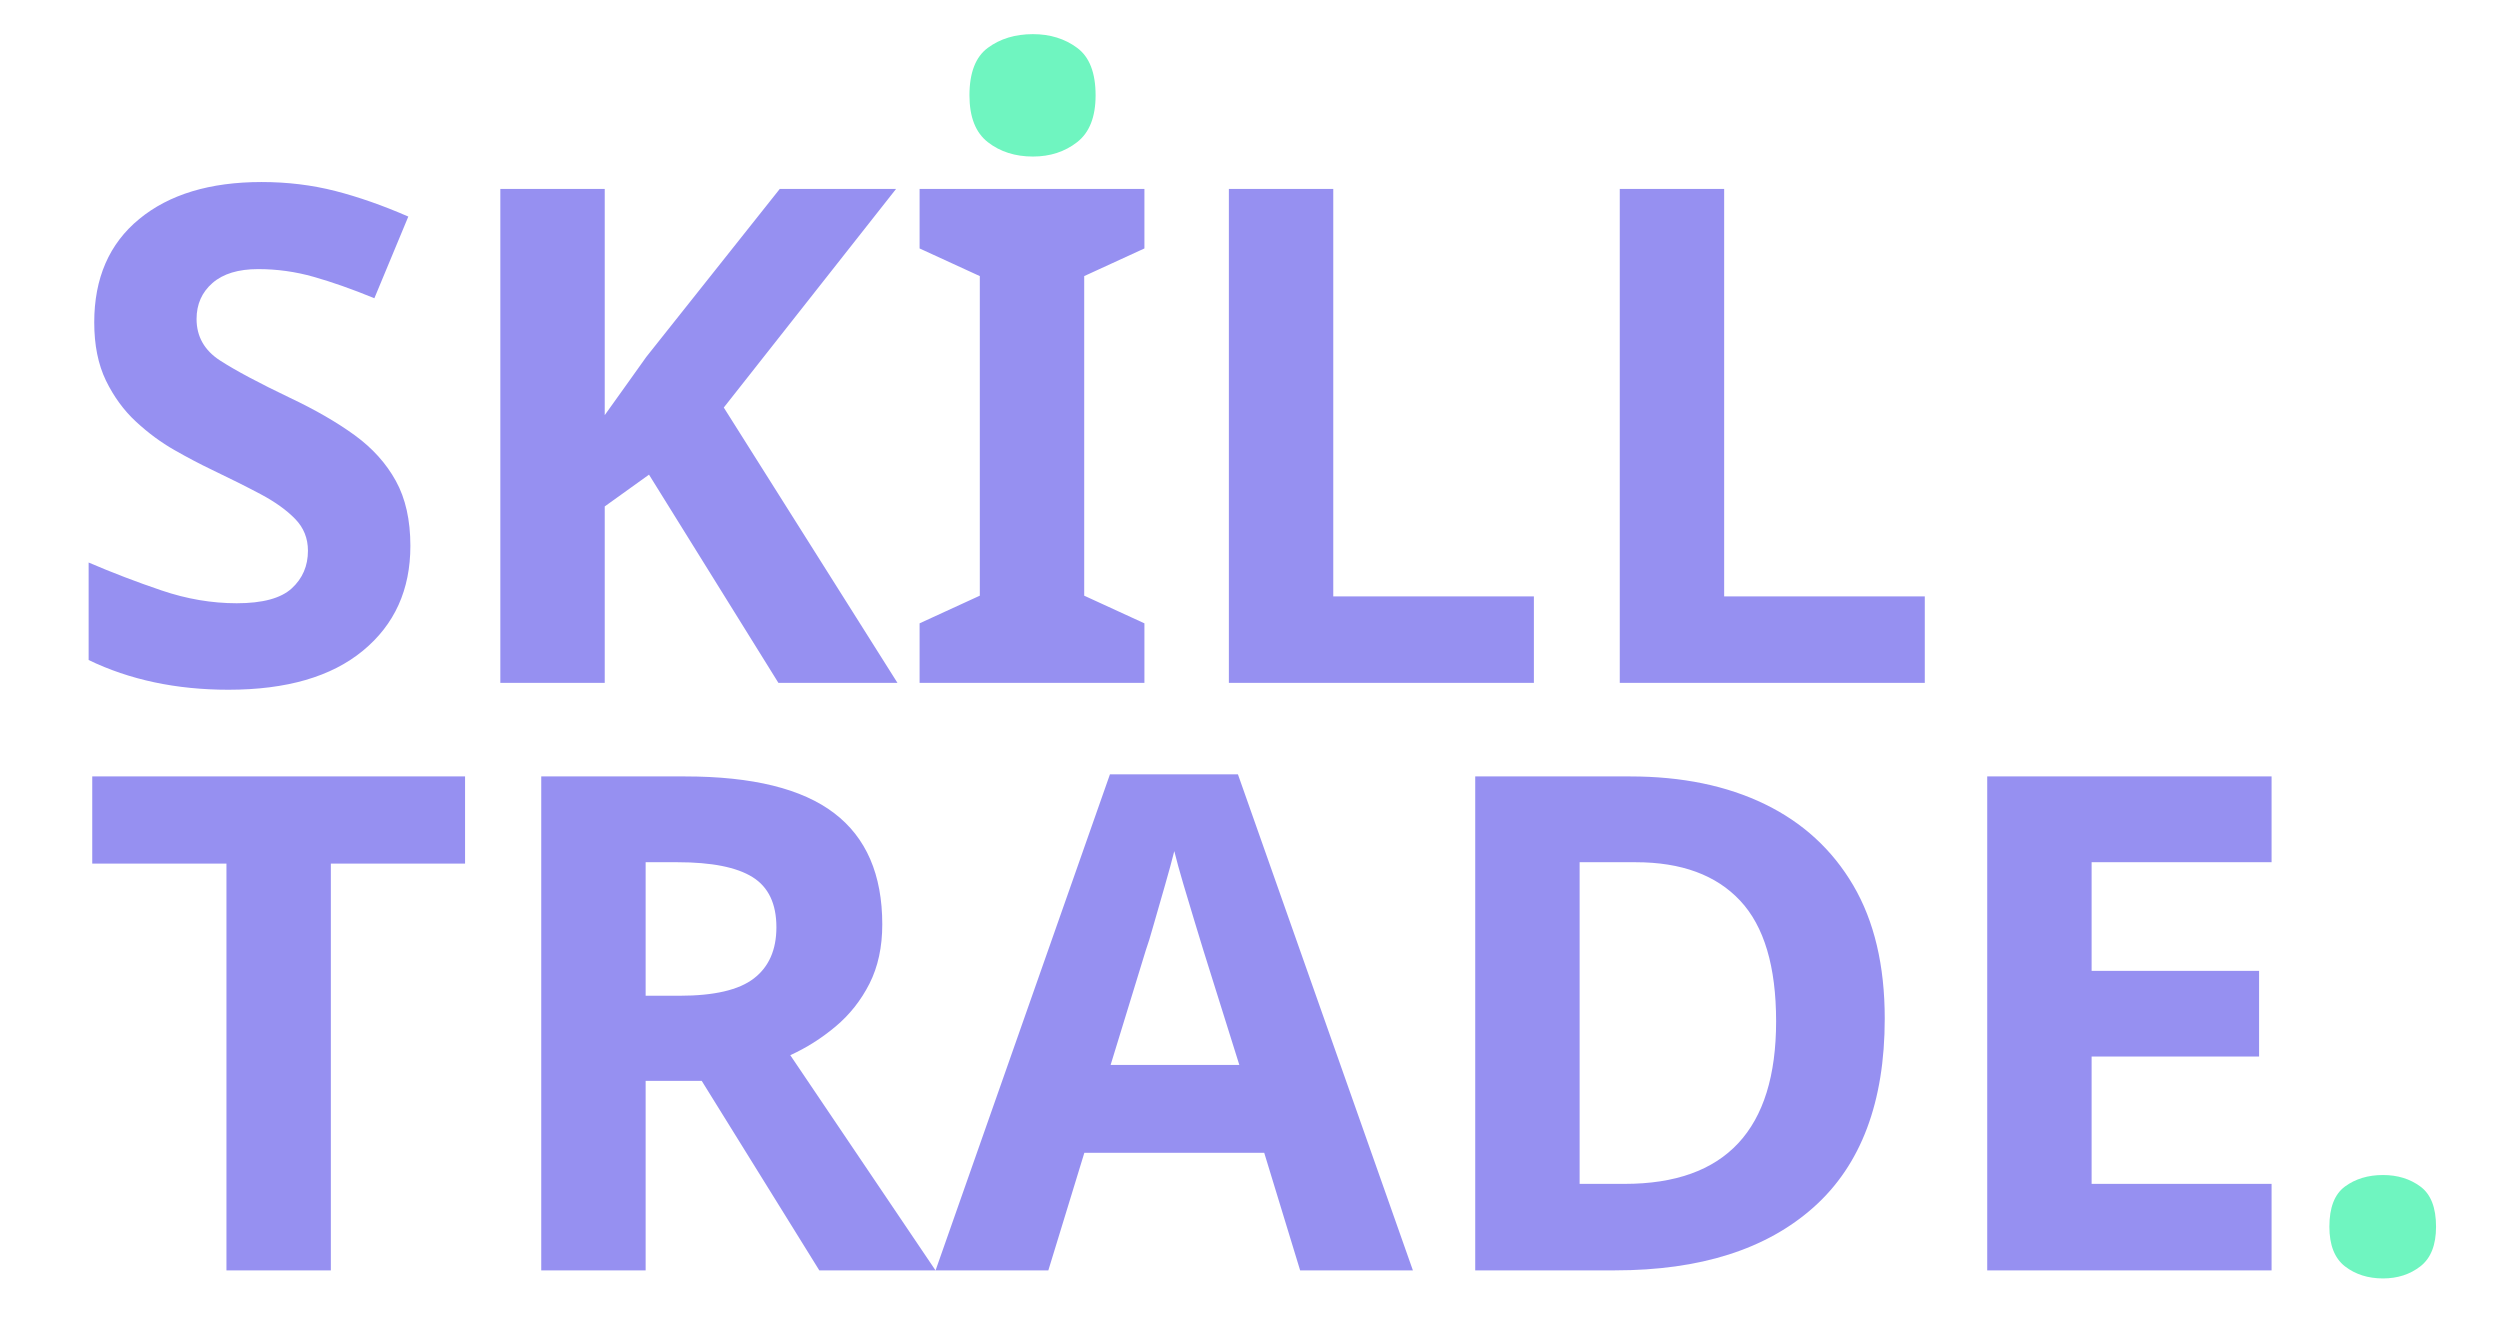
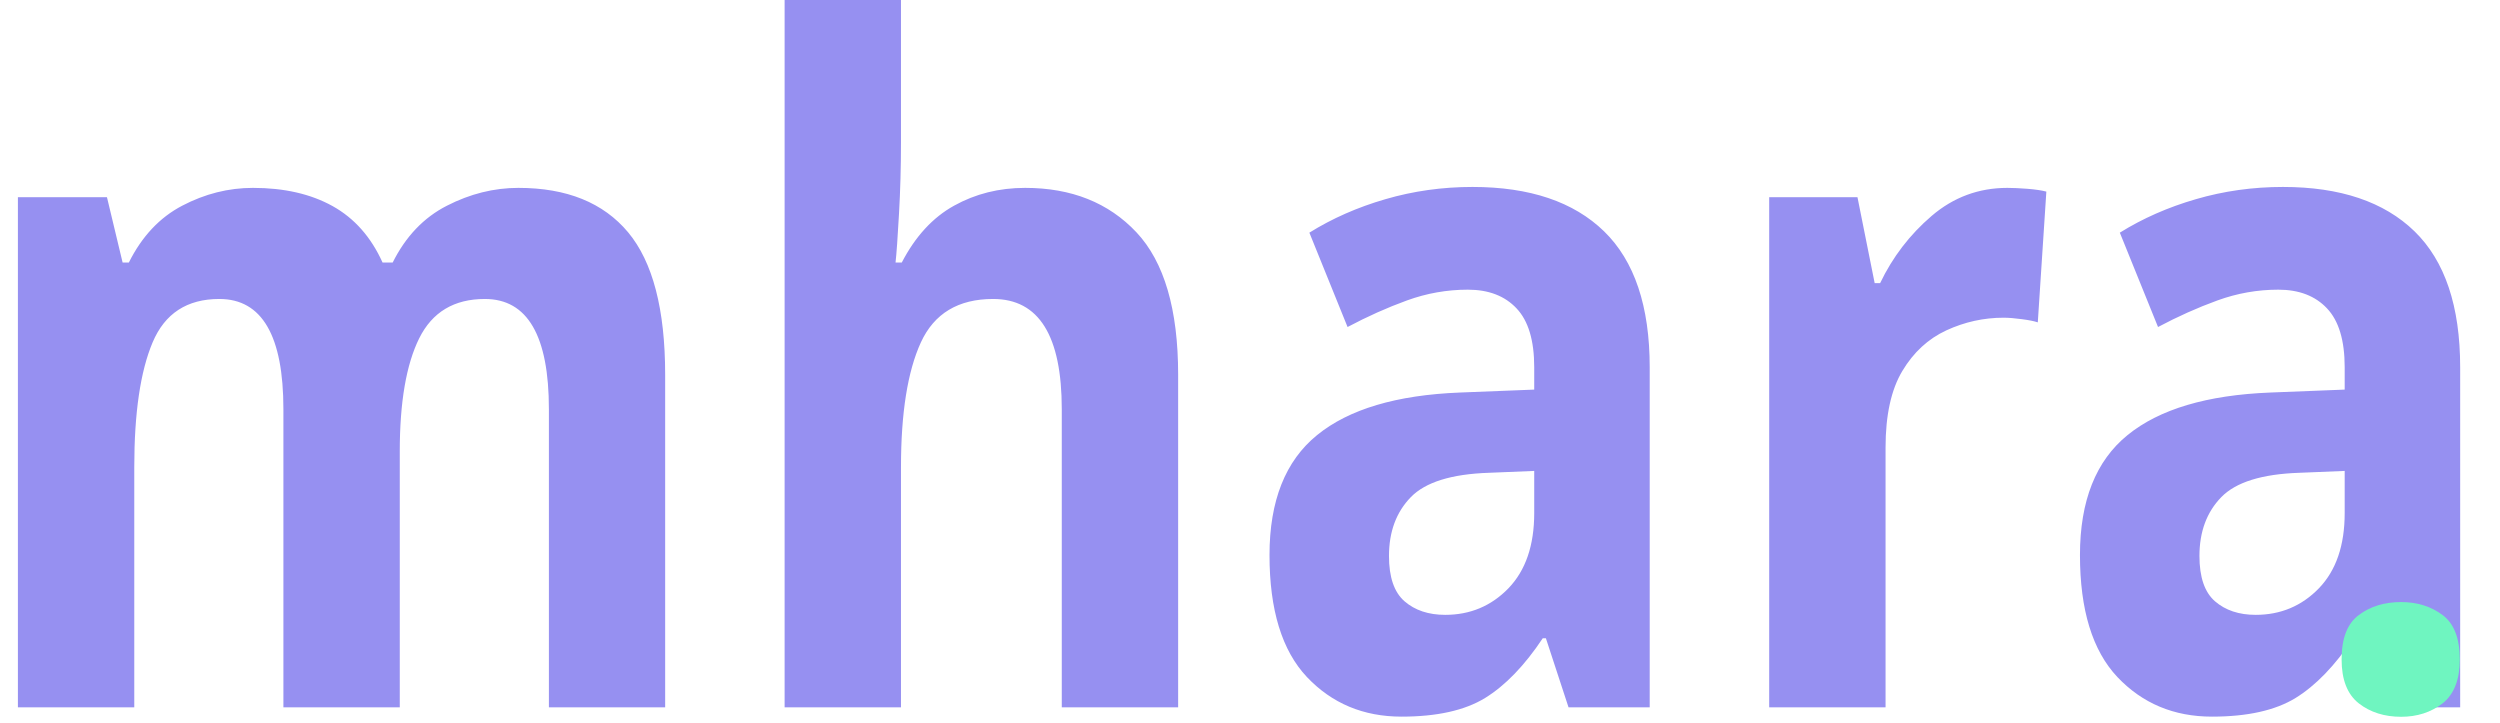
- <svg xmlns="http://www.w3.org/2000/svg" width="100%" height="100%" viewBox="0 0 397 212" version="1.1" xml:space="preserve" style="fill-rule:evenodd;clip-rule:evenodd;stroke-linejoin:round;stroke-miterlimit:2;">
-   <g id="Dark">
-     <text x="9.026px" y="108.434px" style="font-family:'PlusJakartaSans-ExtraBold', 'Plus Jakarta Sans';font-weight:800;font-size:109.866px;fill:#9690f1;">SKILL</text>
-     <text x="12.445px" y="201.735px" style="font-family:'PlusJakartaSans-ExtraBold', 'Plus Jakarta Sans';font-weight:800;font-size:109.866px;fill:#9690f1;">TRADE</text>
-     <text x="147.279px" y="23.343px" style="font-family:'PlusJakartaSans-ExtraBold', 'Plus Jakarta Sans';font-weight:800;font-size:117.126px;fill:#6ff5c0;">.</text>
-     <text x="364.266px" y="201.735px" style="font-family:'PlusJakartaSans-ExtraBold', 'Plus Jakarta Sans';font-weight:800;font-size:99.002px;fill:#6ff5c0;">.</text>
+ <svg xmlns="http://www.w3.org/2000/svg" width="100%" height="100%" viewBox="0 0 384 111" version="1.1" xml:space="preserve" style="fill-rule:evenodd;clip-rule:evenodd;stroke-linejoin:round;stroke-miterlimit:2;">
+   <g transform="matrix(1,0,0,1,-9.392996,-4.315839)">
+     <g id="Dark" transform="matrix(1,0,0,1,4.6042,0)">
+       <g transform="matrix(1.091579,0,0,1.306333,-134.371,-30.99944)">
+         <text x="121.442px" y="110.203px" style="font-family:'PlusJakartaSans-ExtraBold', 'Plus Jakarta Sans';font-weight:800;font-size:109.866px;fill:rgb(150,144,241);">mhara</text>
+       </g>
+       <g transform="matrix(2.119828,0,0,2.119828,358.4312,113.0227)">
+         <text x="0px" y="0px" style="font-family:'PlusJakartaSans-ExtraBold', 'Plus Jakarta Sans';font-weight:800;font-size:50px;fill:rgb(111,245,192);">.</text>
+       </g>
+     </g>
  </g>
</svg>
